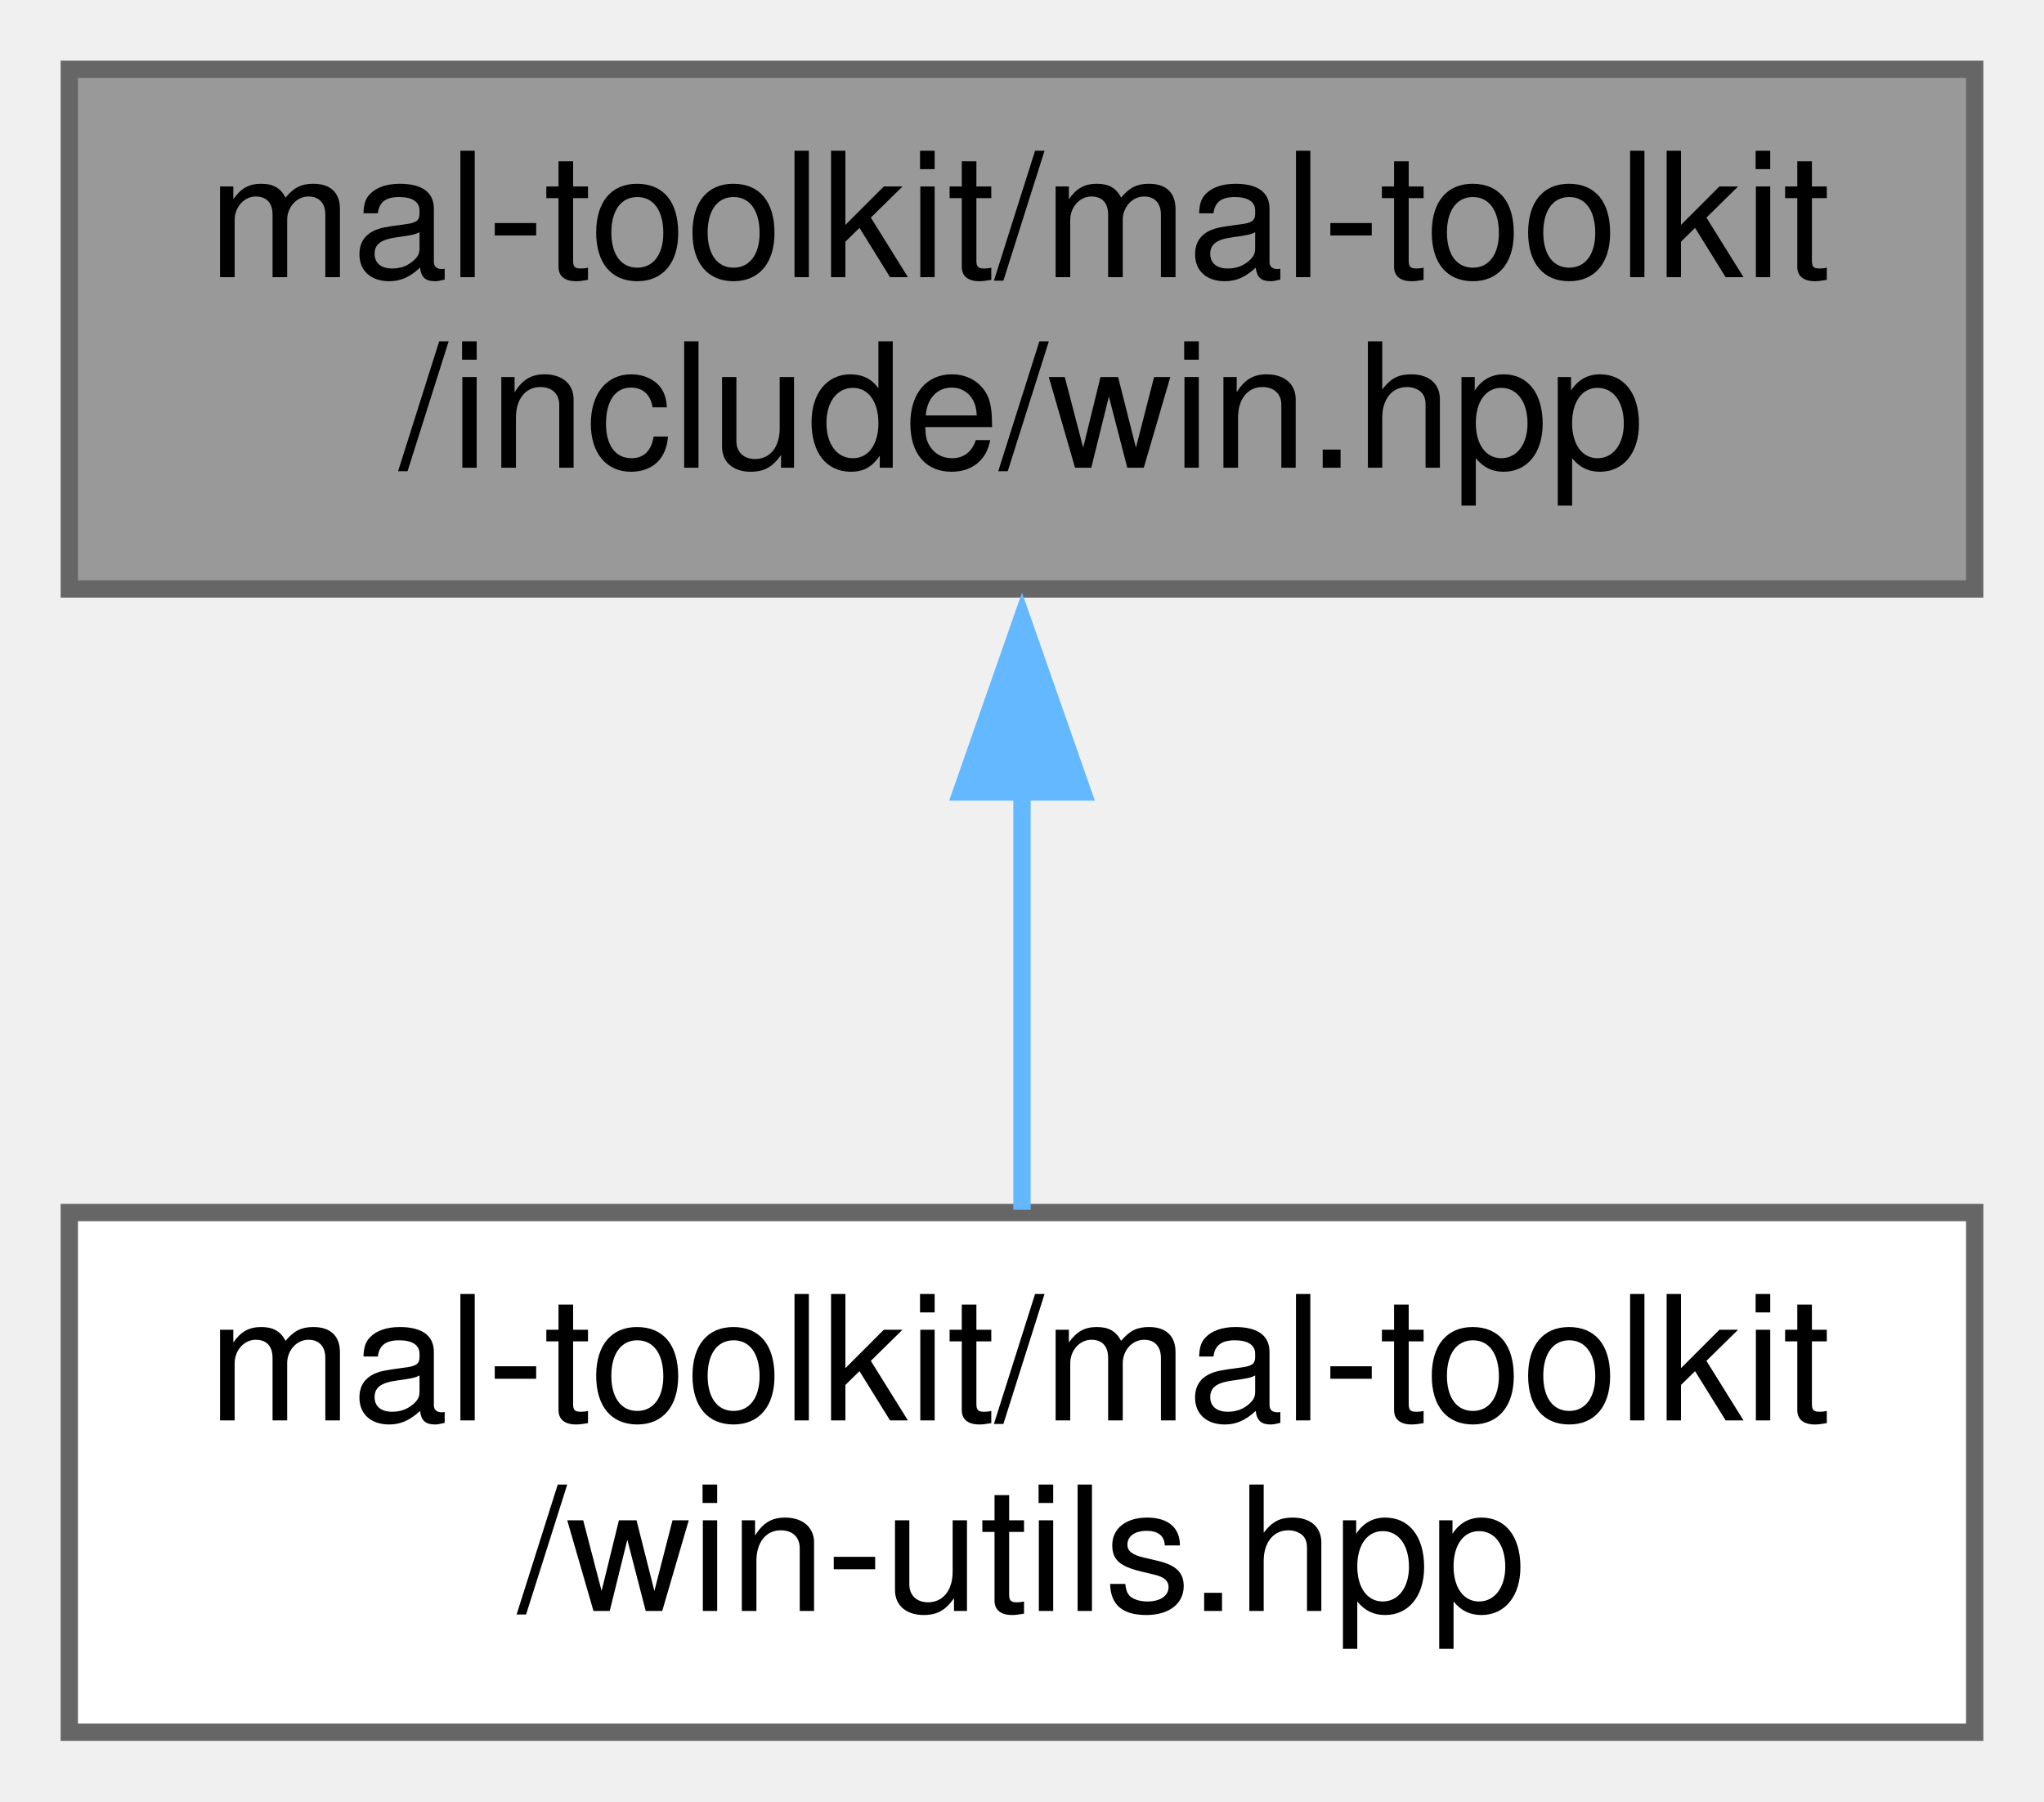
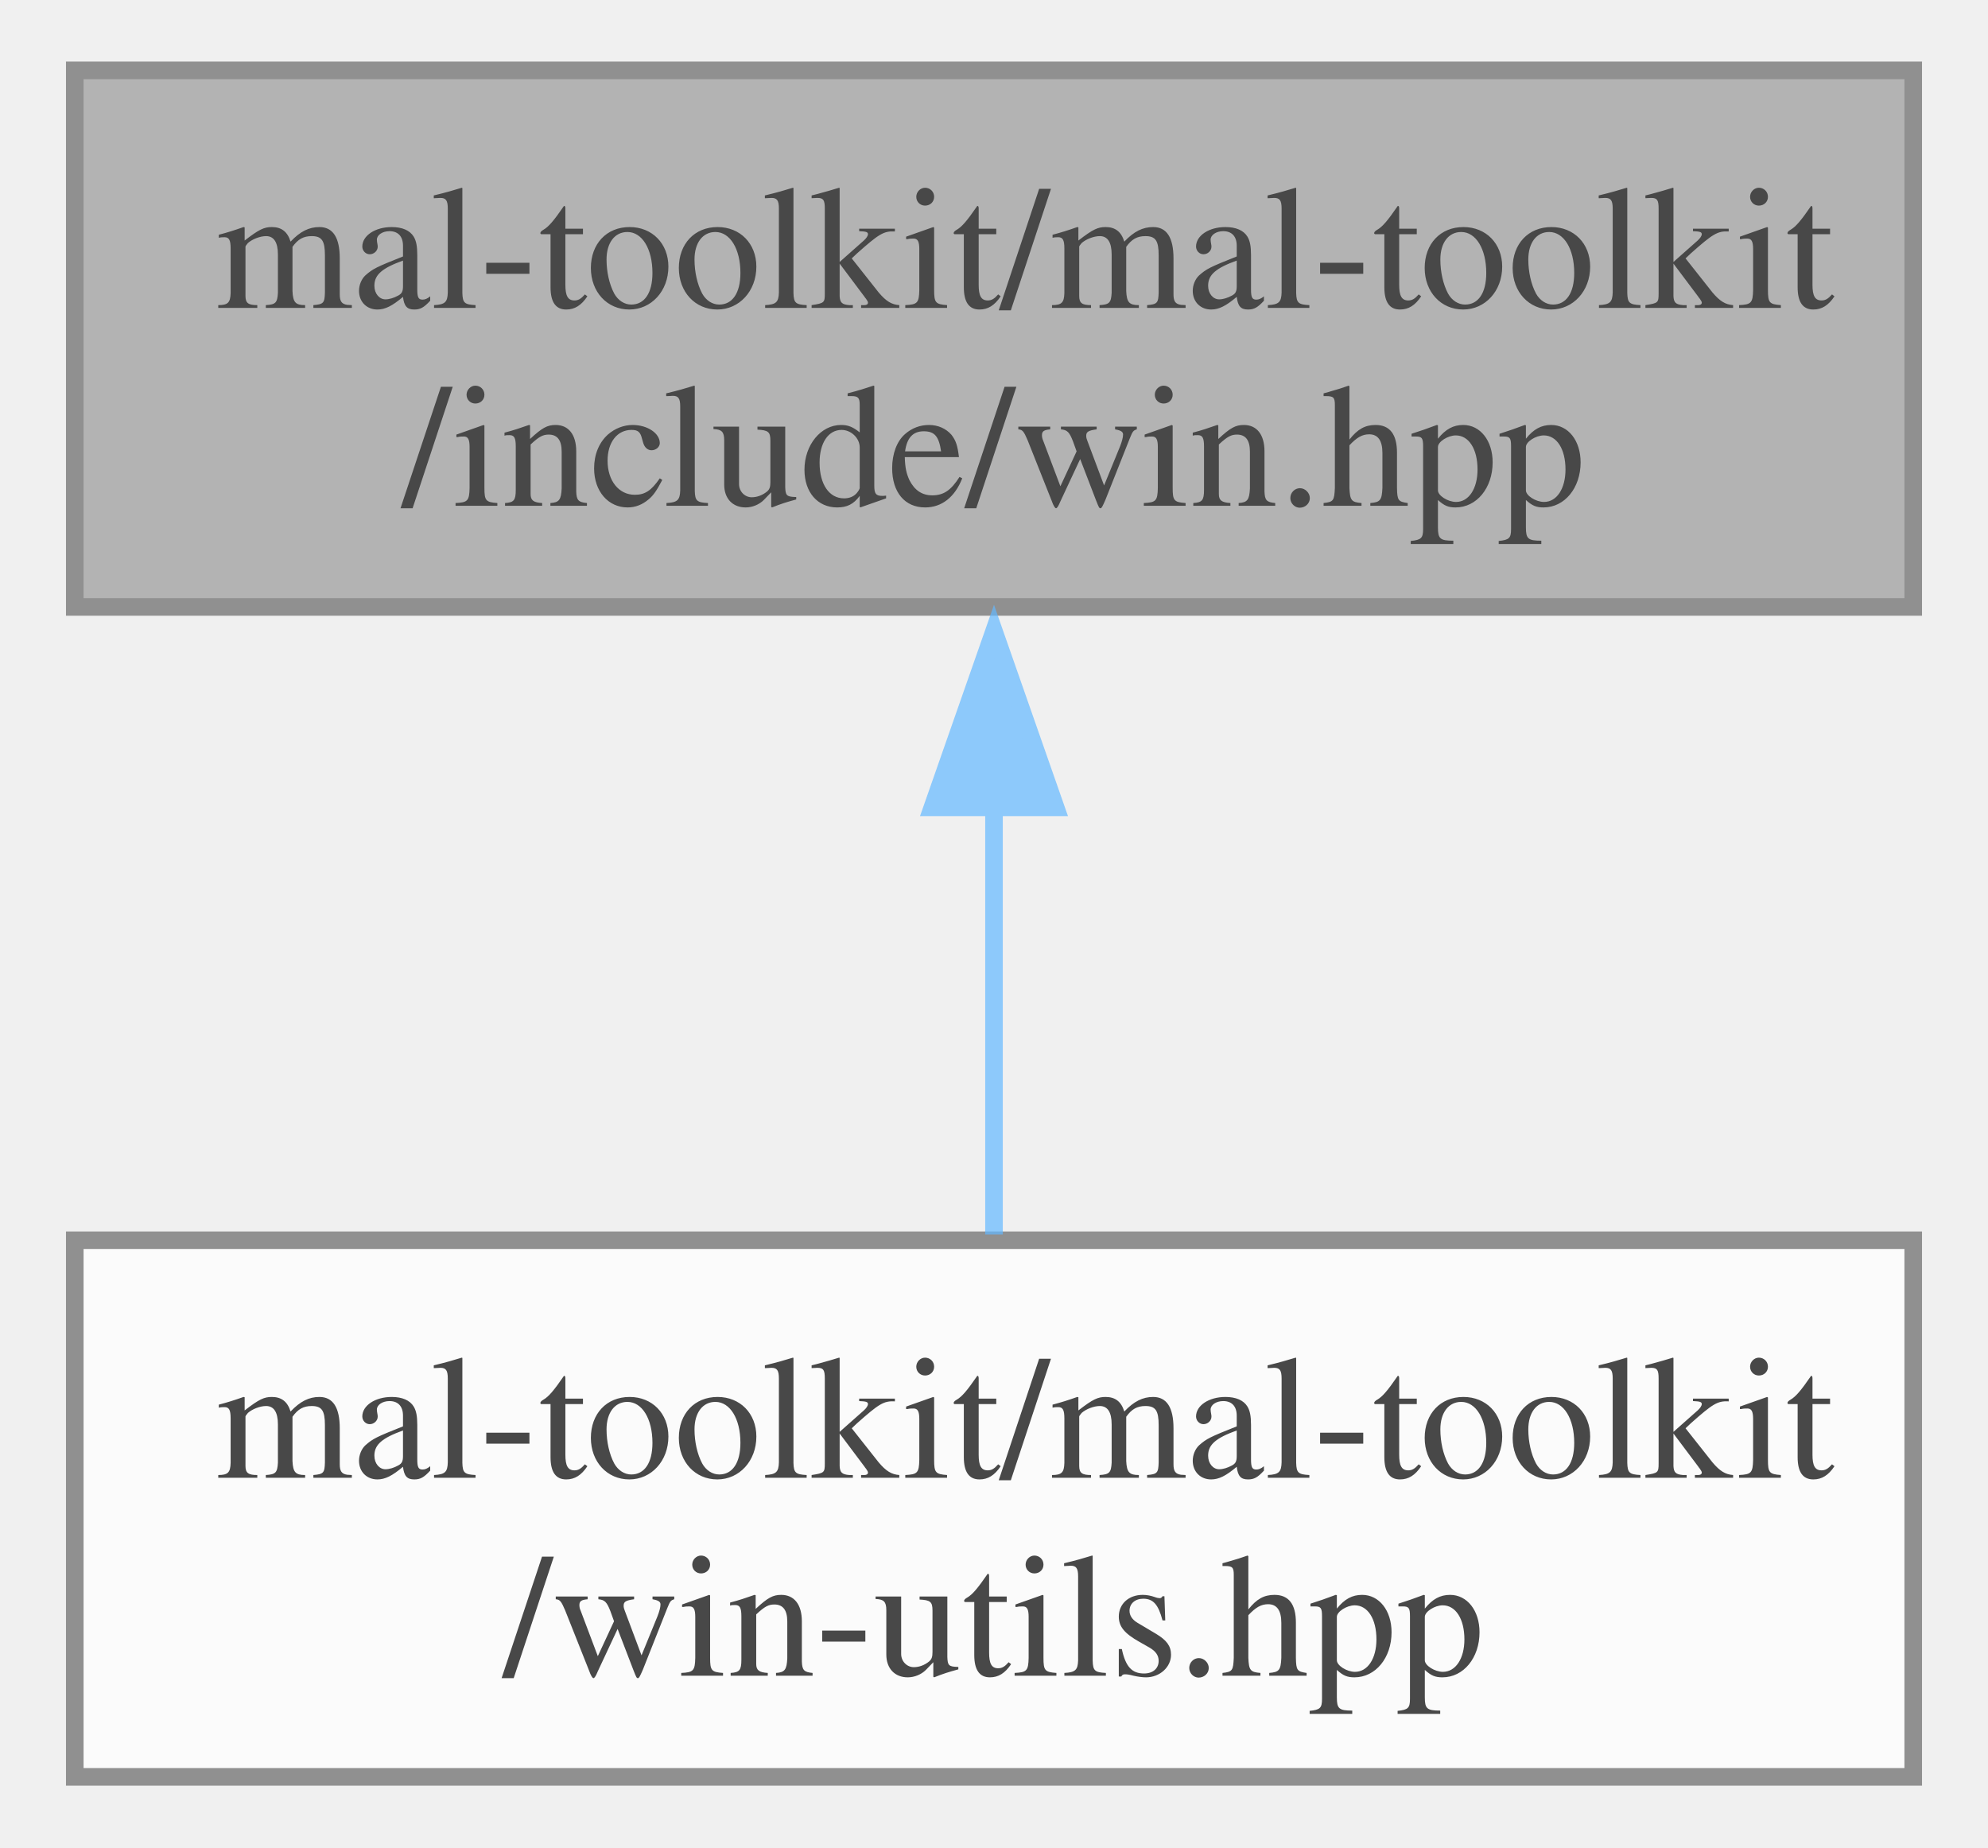
- <svg xmlns="http://www.w3.org/2000/svg" xmlns:xlink="http://www.w3.org/1999/xlink" width="118pt" height="104pt" viewBox="0.00 0.00 118.00 104.00">
-   <g id="graph0" class="graph" transform="scale(1 1) rotate(0) translate(4 100)">
-     <g id="node1" class="node">
-       <g id="a_node1">
-         <a xlink:title="Provides general Windows-specific utilities and includes necessary headers.">
-           <polygon fill="#999999" stroke="#666666" points="110,-96 0,-96 0,-66 110,-66 110,-96" />
-           <text text-anchor="start" x="8" y="-84" font-family="Helvetica,sans-Serif" font-size="10.00">mal-toolkit/mal-toolkit</text>
-           <text text-anchor="middle" x="55" y="-73" font-family="Helvetica,sans-Serif" font-size="10.00">/include/win.hpp</text>
-         </a>
+ <svg xmlns="http://www.w3.org/2000/svg" xmlns:xlink="http://www.w3.org/1999/xlink" width="113pt" height="105pt" viewBox="0.00 0.00 112.50 105.00">
+   <svg id="main" version="1.1" xml:space="preserve">
+     <style type="text/css">
+ .node, .edge {opacity: 0.7;}
+ .node.selected, .edge.selected {opacity: 1;}
+ .edge:hover path { stroke: red; }
+ .edge:hover polygon { stroke: red; fill: red; }
+ </style>
+     <svg id="graph" class="graph">
+       <g id="graph0" class="graph" transform="scale(1 1) rotate(0) translate(4 101)">
+         <g id="Node000001" class="node">
+           <g id="a_Node000001">
+             <a xlink:title="Provides general Windows-specific utilities and includes necessary headers.">
+               <polygon fill="#999999" stroke="#666666" points="104.5,-97 0,-97 0,-66.5 104.5,-66.5 104.5,-97" />
+               <text text-anchor="start" x="8" y="-83.5" font-family="Times,serif" font-size="10.00">mal-toolkit/mal-toolkit</text>
+               <text text-anchor="middle" x="52.25" y="-72.25" font-family="Times,serif" font-size="10.00">/include/win.hpp</text>
+             </a>
+           </g>
+         </g>
+         <g id="Node000002" class="node">
+           <g id="a_Node000002">
+             <a xlink:href="../../d0/d8a/win-utils_8hpp.html" target="_top" xlink:title="Provides various Windows-specific utility functions and macros.">
+               <polygon fill="white" stroke="#666666" points="104.5,-30.5 0,-30.5 0,0 104.5,0 104.5,-30.5" />
+               <text text-anchor="start" x="8" y="-17" font-family="Times,serif" font-size="10.00">mal-toolkit/mal-toolkit</text>
+               <text text-anchor="middle" x="52.25" y="-5.75" font-family="Times,serif" font-size="10.00">/win-utils.hpp</text>
+             </a>
+           </g>
+         </g>
+         <g id="edge1_Node000001_Node000002" class="edge">
+           <g id="a_edge1_Node000001_Node000002">
+             <a xlink:title=" ">
+               <path fill="none" stroke="#63b8ff" d="M52.25,-55.38C52.25,-47.05 52.25,-38.08 52.25,-30.83" />
+               <polygon fill="#63b8ff" stroke="#63b8ff" points="48.75,-55.11 52.25,-65.11 55.75,-55.11 48.75,-55.11" />
+             </a>
+           </g>
+         </g>
      </g>
-     </g>
-     <g id="node2" class="node">
-       <g id="a_node2">
-         <a xlink:href="../../d0/d8a/win-utils_8hpp.html" target="_top" xlink:title="Provides various Windows-specific utility functions and macros.">
-           <polygon fill="white" stroke="#666666" points="110,-30 0,-30 0,0 110,0 110,-30" />
-           <text text-anchor="start" x="8" y="-18" font-family="Helvetica,sans-Serif" font-size="10.00">mal-toolkit/mal-toolkit</text>
-           <text text-anchor="middle" x="55" y="-7" font-family="Helvetica,sans-Serif" font-size="10.00">/win-utils.hpp</text>
-         </a>
-       </g>
-     </g>
-     <g id="edge1" class="edge">
-       <path fill="none" stroke="#63b8ff" d="M55,-54.39C55,-46.13 55,-37.28 55,-30.16" />
-       <polygon fill="#63b8ff" stroke="#63b8ff" points="51.5,-54.28 55,-64.28 58.5,-54.28 51.5,-54.28" />
-     </g>
-   </g>
+     </svg>
+   </svg>
+   <style type="text/css">
+ 
+ [data-mouse-over-selected='false'] { opacity: 0.7; }
+ [data-mouse-over-selected='true']  { opacity: 1.0; }
+ 
+ </style>
</svg>
